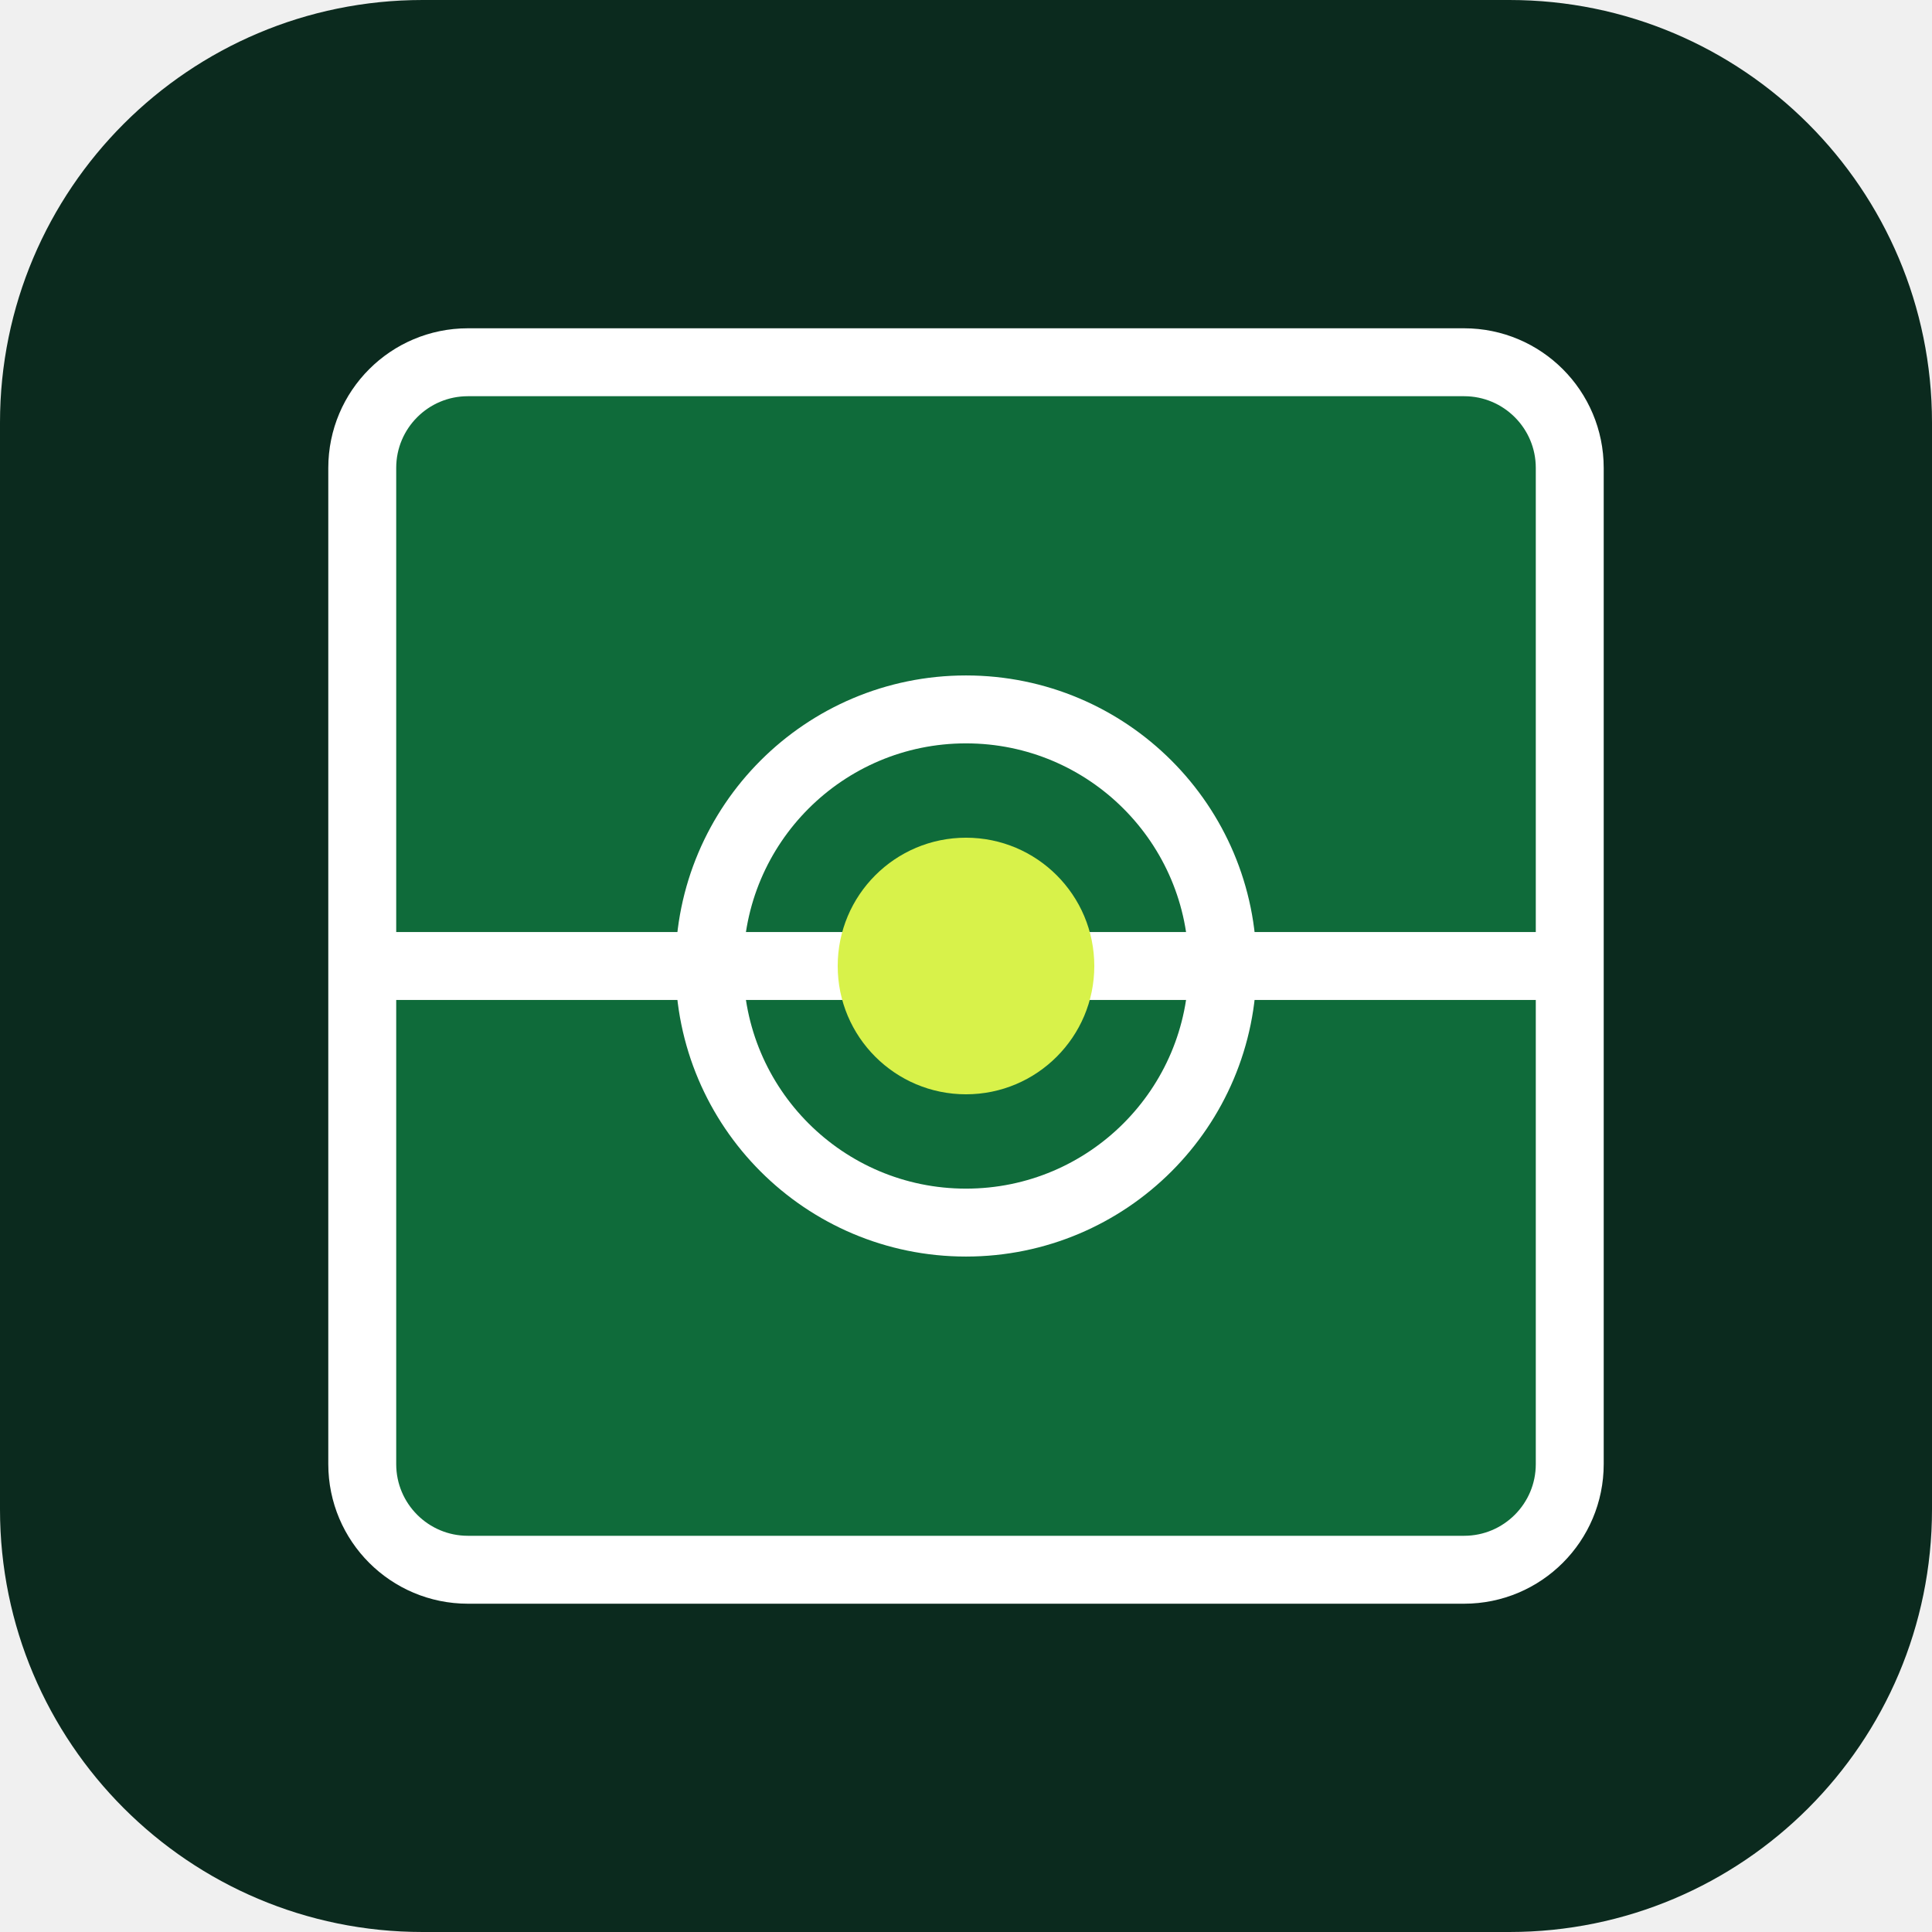
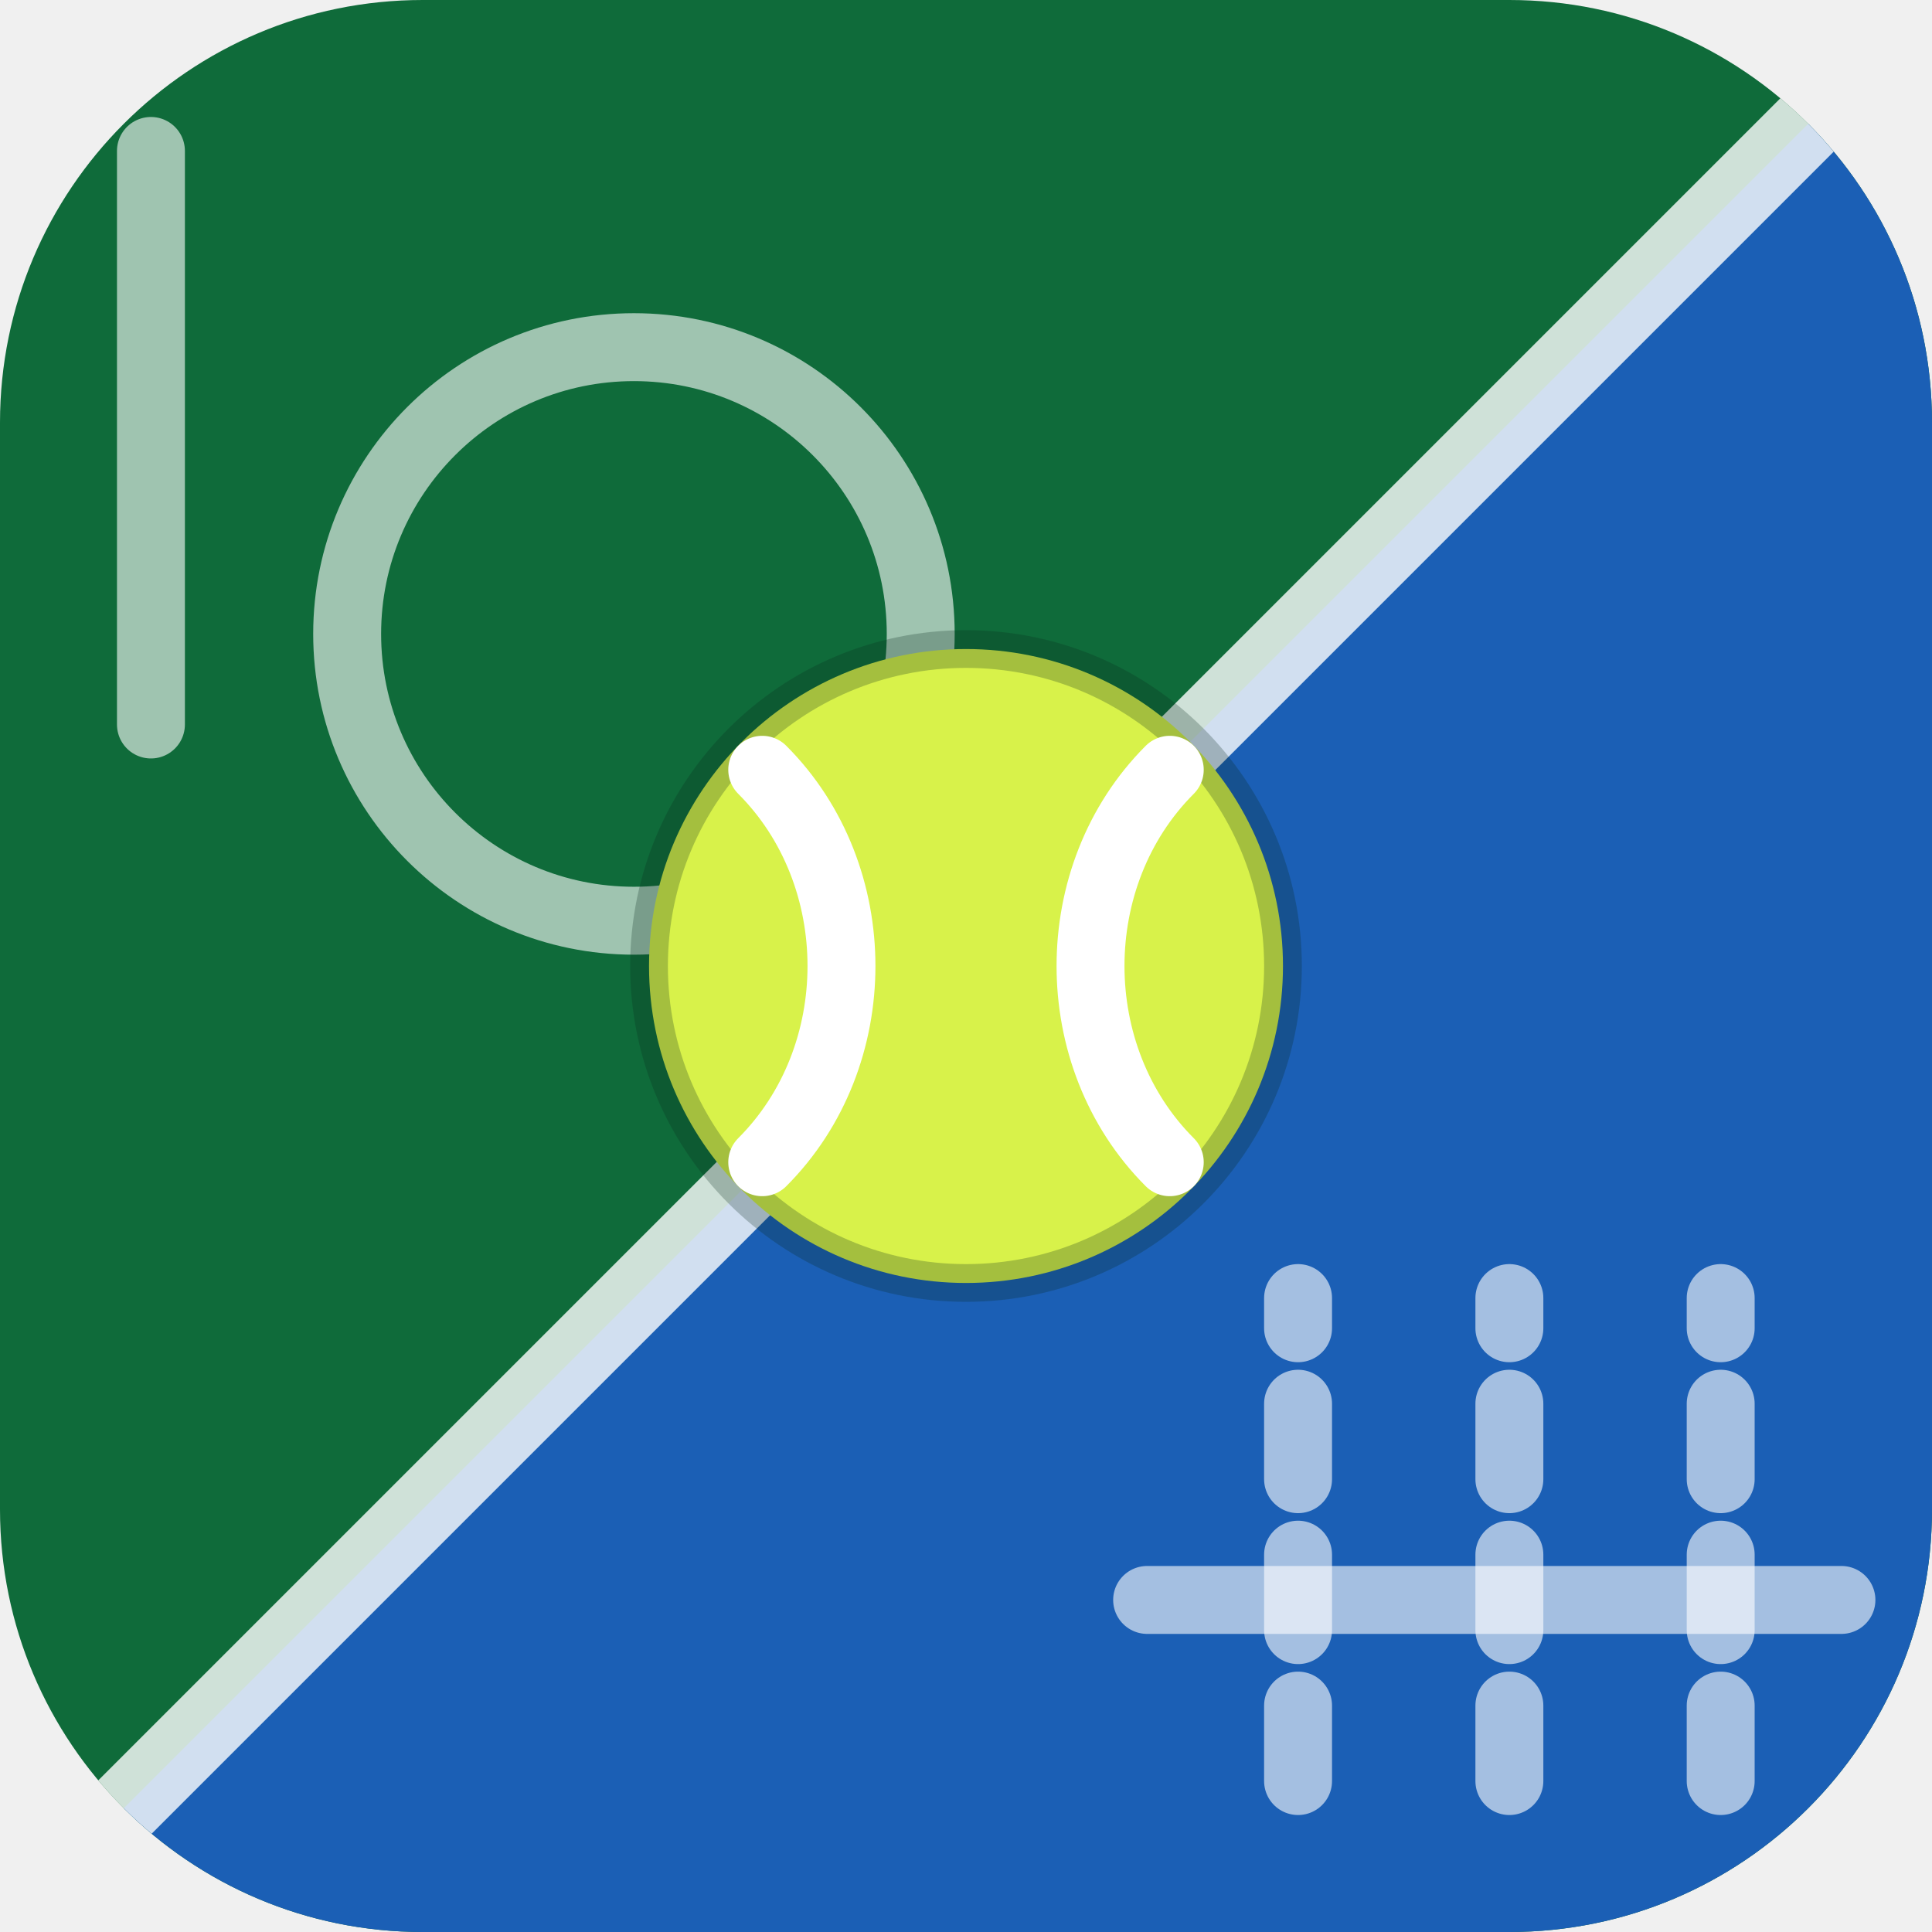
<svg xmlns="http://www.w3.org/2000/svg" viewBox="0 0 256 256">
-   <rect width="256" height="256" rx="56" fill="#0b2a1e" />
-   <rect x="48" y="48" width="160" height="160" rx="14" fill="#0f6b3a" />
-   <rect x="48" y="48" width="160" height="160" rx="14" fill="none" stroke="#fff" stroke-width="9" />
-   <path d="M48 128h160" stroke="#fff" stroke-width="9" />
-   <circle cx="128" cy="128" r="34" fill="none" stroke="#fff" stroke-width="9" />
-   <circle cx="128" cy="128" r="17" fill="#d8f24a" />
+   <defs>
+     <clipPath id="r">
+       <rect width="256" height="256" rx="56" />
+     </clipPath>
+   </defs>
+   <g clip-path="url(#r)">
+     <rect width="256" height="256" fill="#0f6b3a" />
+     <path d="M256 0v256H0z" fill="#1b5fb5" />
+     <g fill="none" stroke="#fff" stroke-opacity=".6" stroke-width="9" stroke-linecap="round">
+       <circle cx="84" cy="84" r="38" />
+       <path d="M20 20v76" />
+       <path d="M172 236v-64M200 236v-64M228 236v-64" stroke-dasharray="10 10" />
+       <path d="M152 212h92" />
+     </g>
+     <path d="M256 0L0 256" stroke="#fff" stroke-opacity=".8" stroke-width="10" />
+   </g>
+   <circle cx="128" cy="128" r="42" fill="#d8f24a" stroke="#0b2a1e" stroke-opacity=".25" stroke-width="5" />
+   <path d="M101 102c14 14 14 38 0 52M155 102c-14 14-14 38 0 52" fill="none" stroke="#fff" stroke-width="9" stroke-linecap="round" />
</svg>
